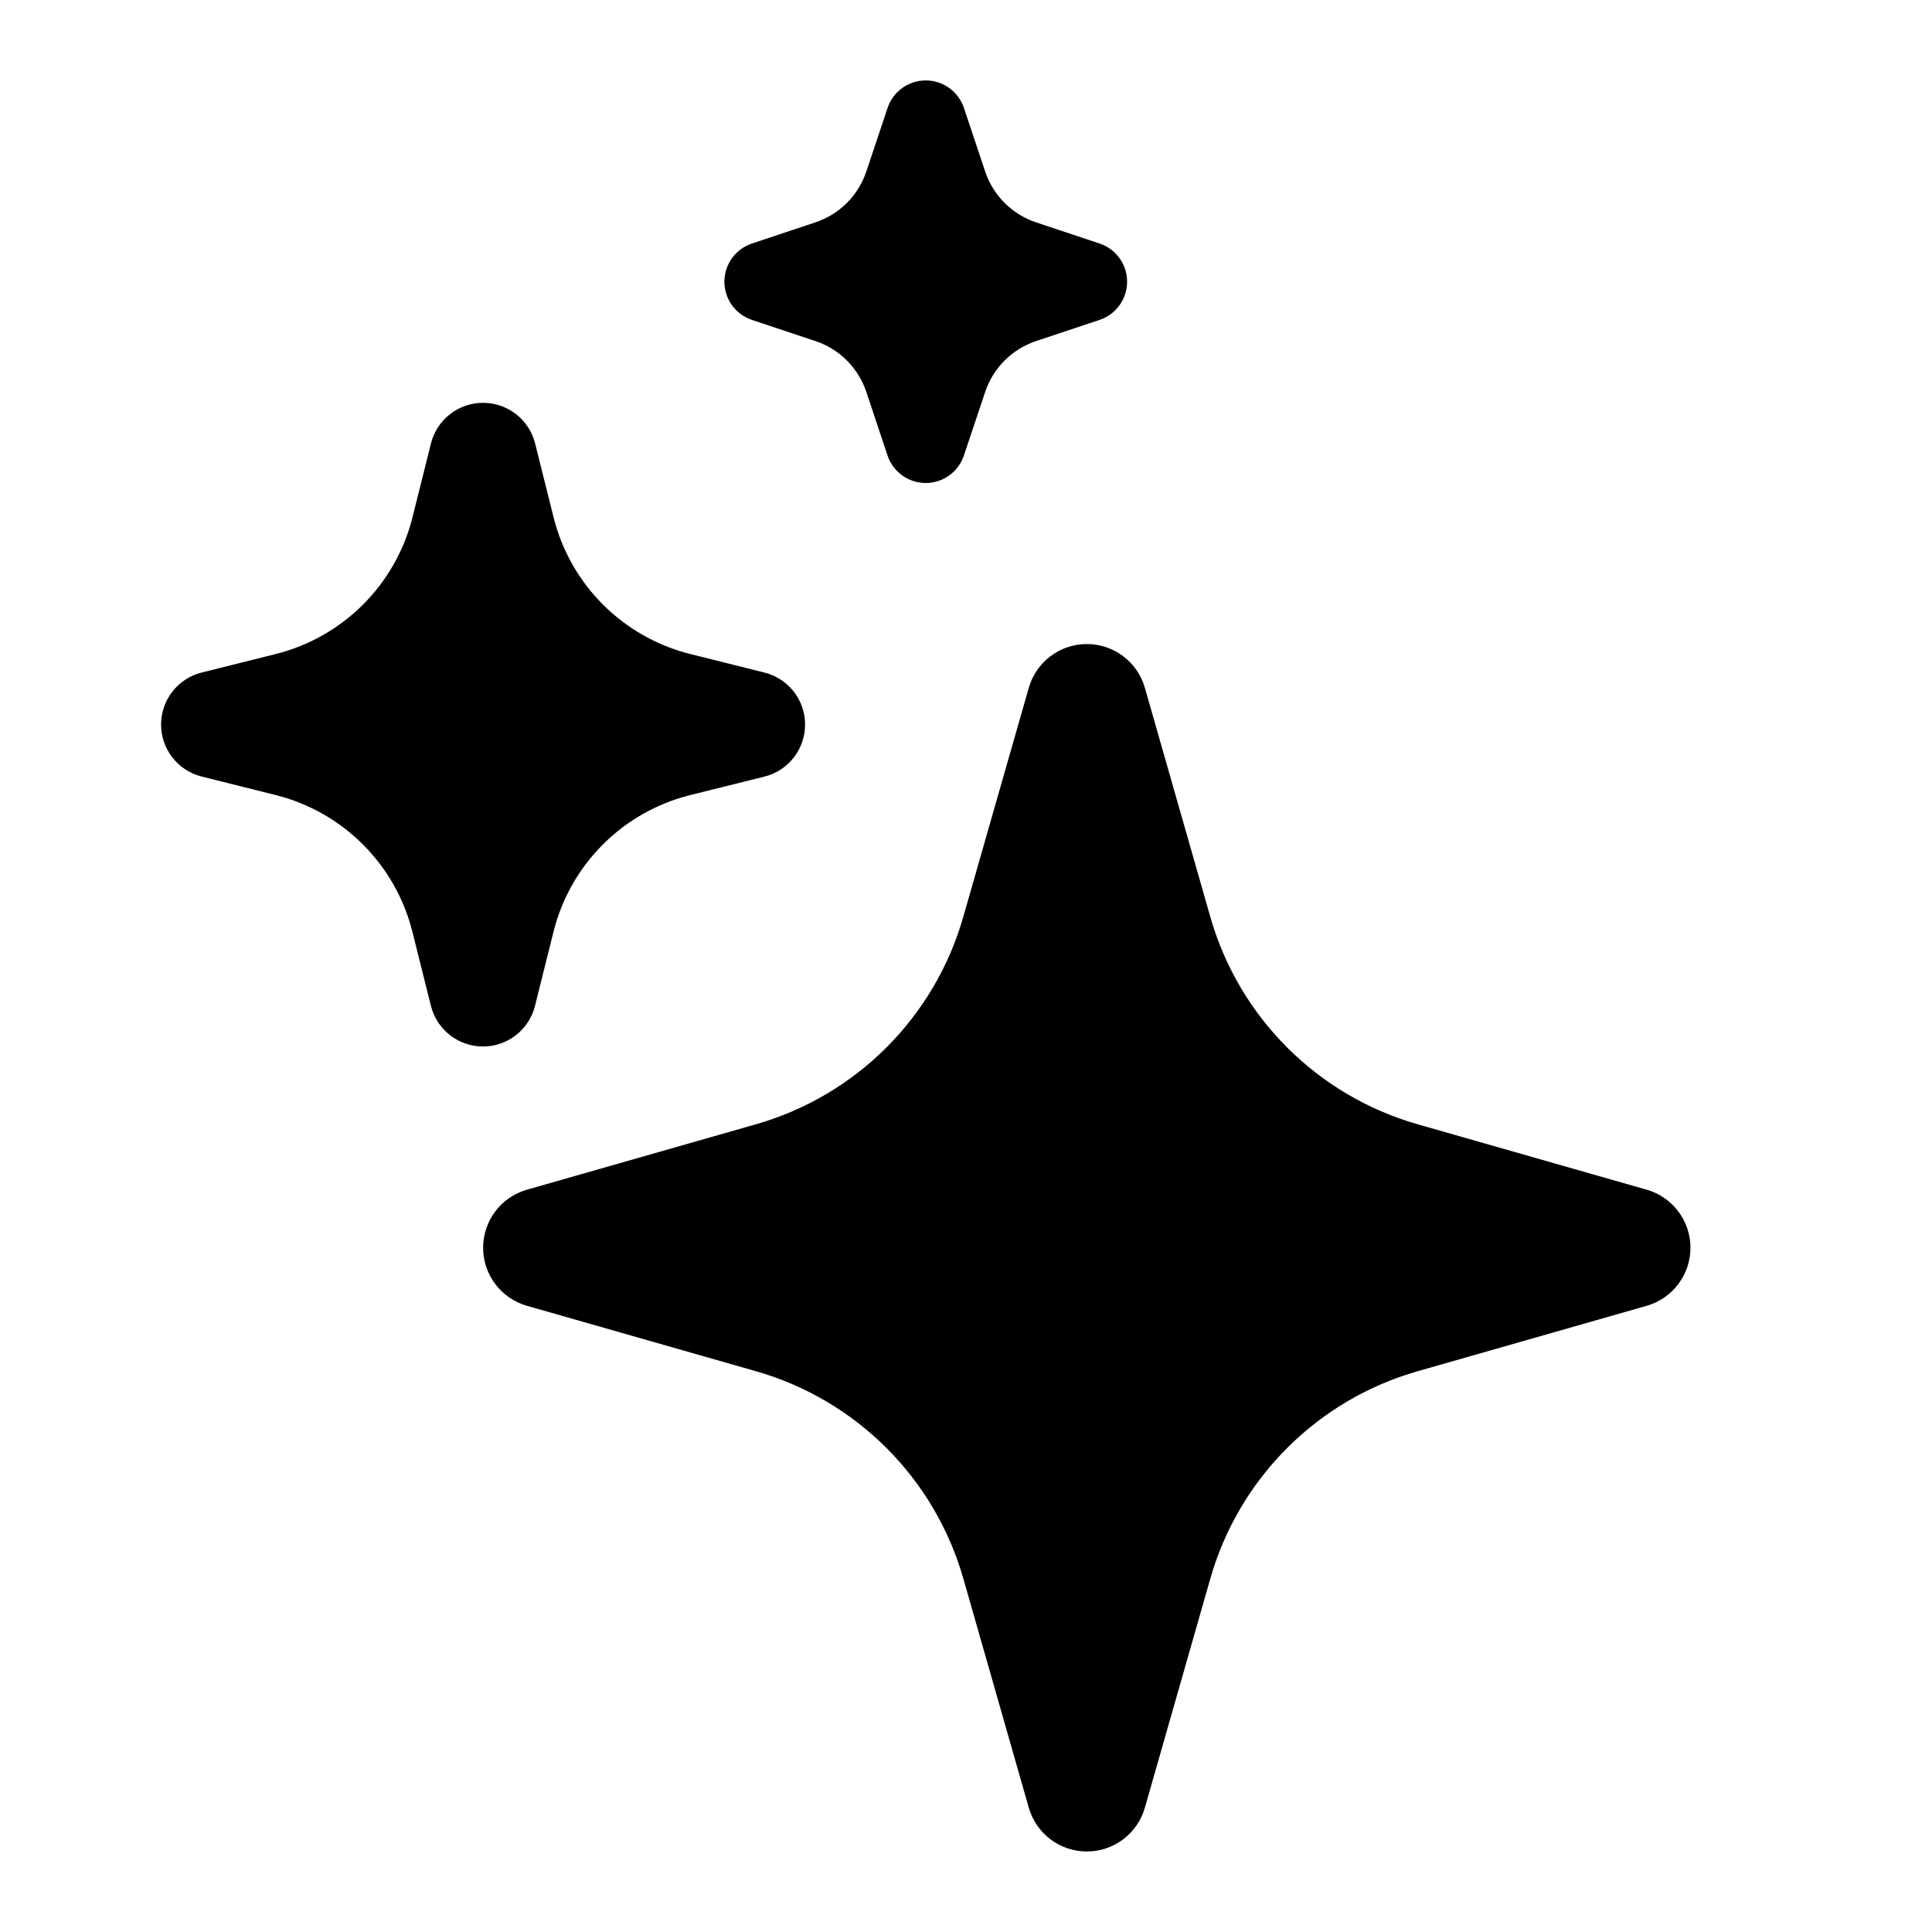
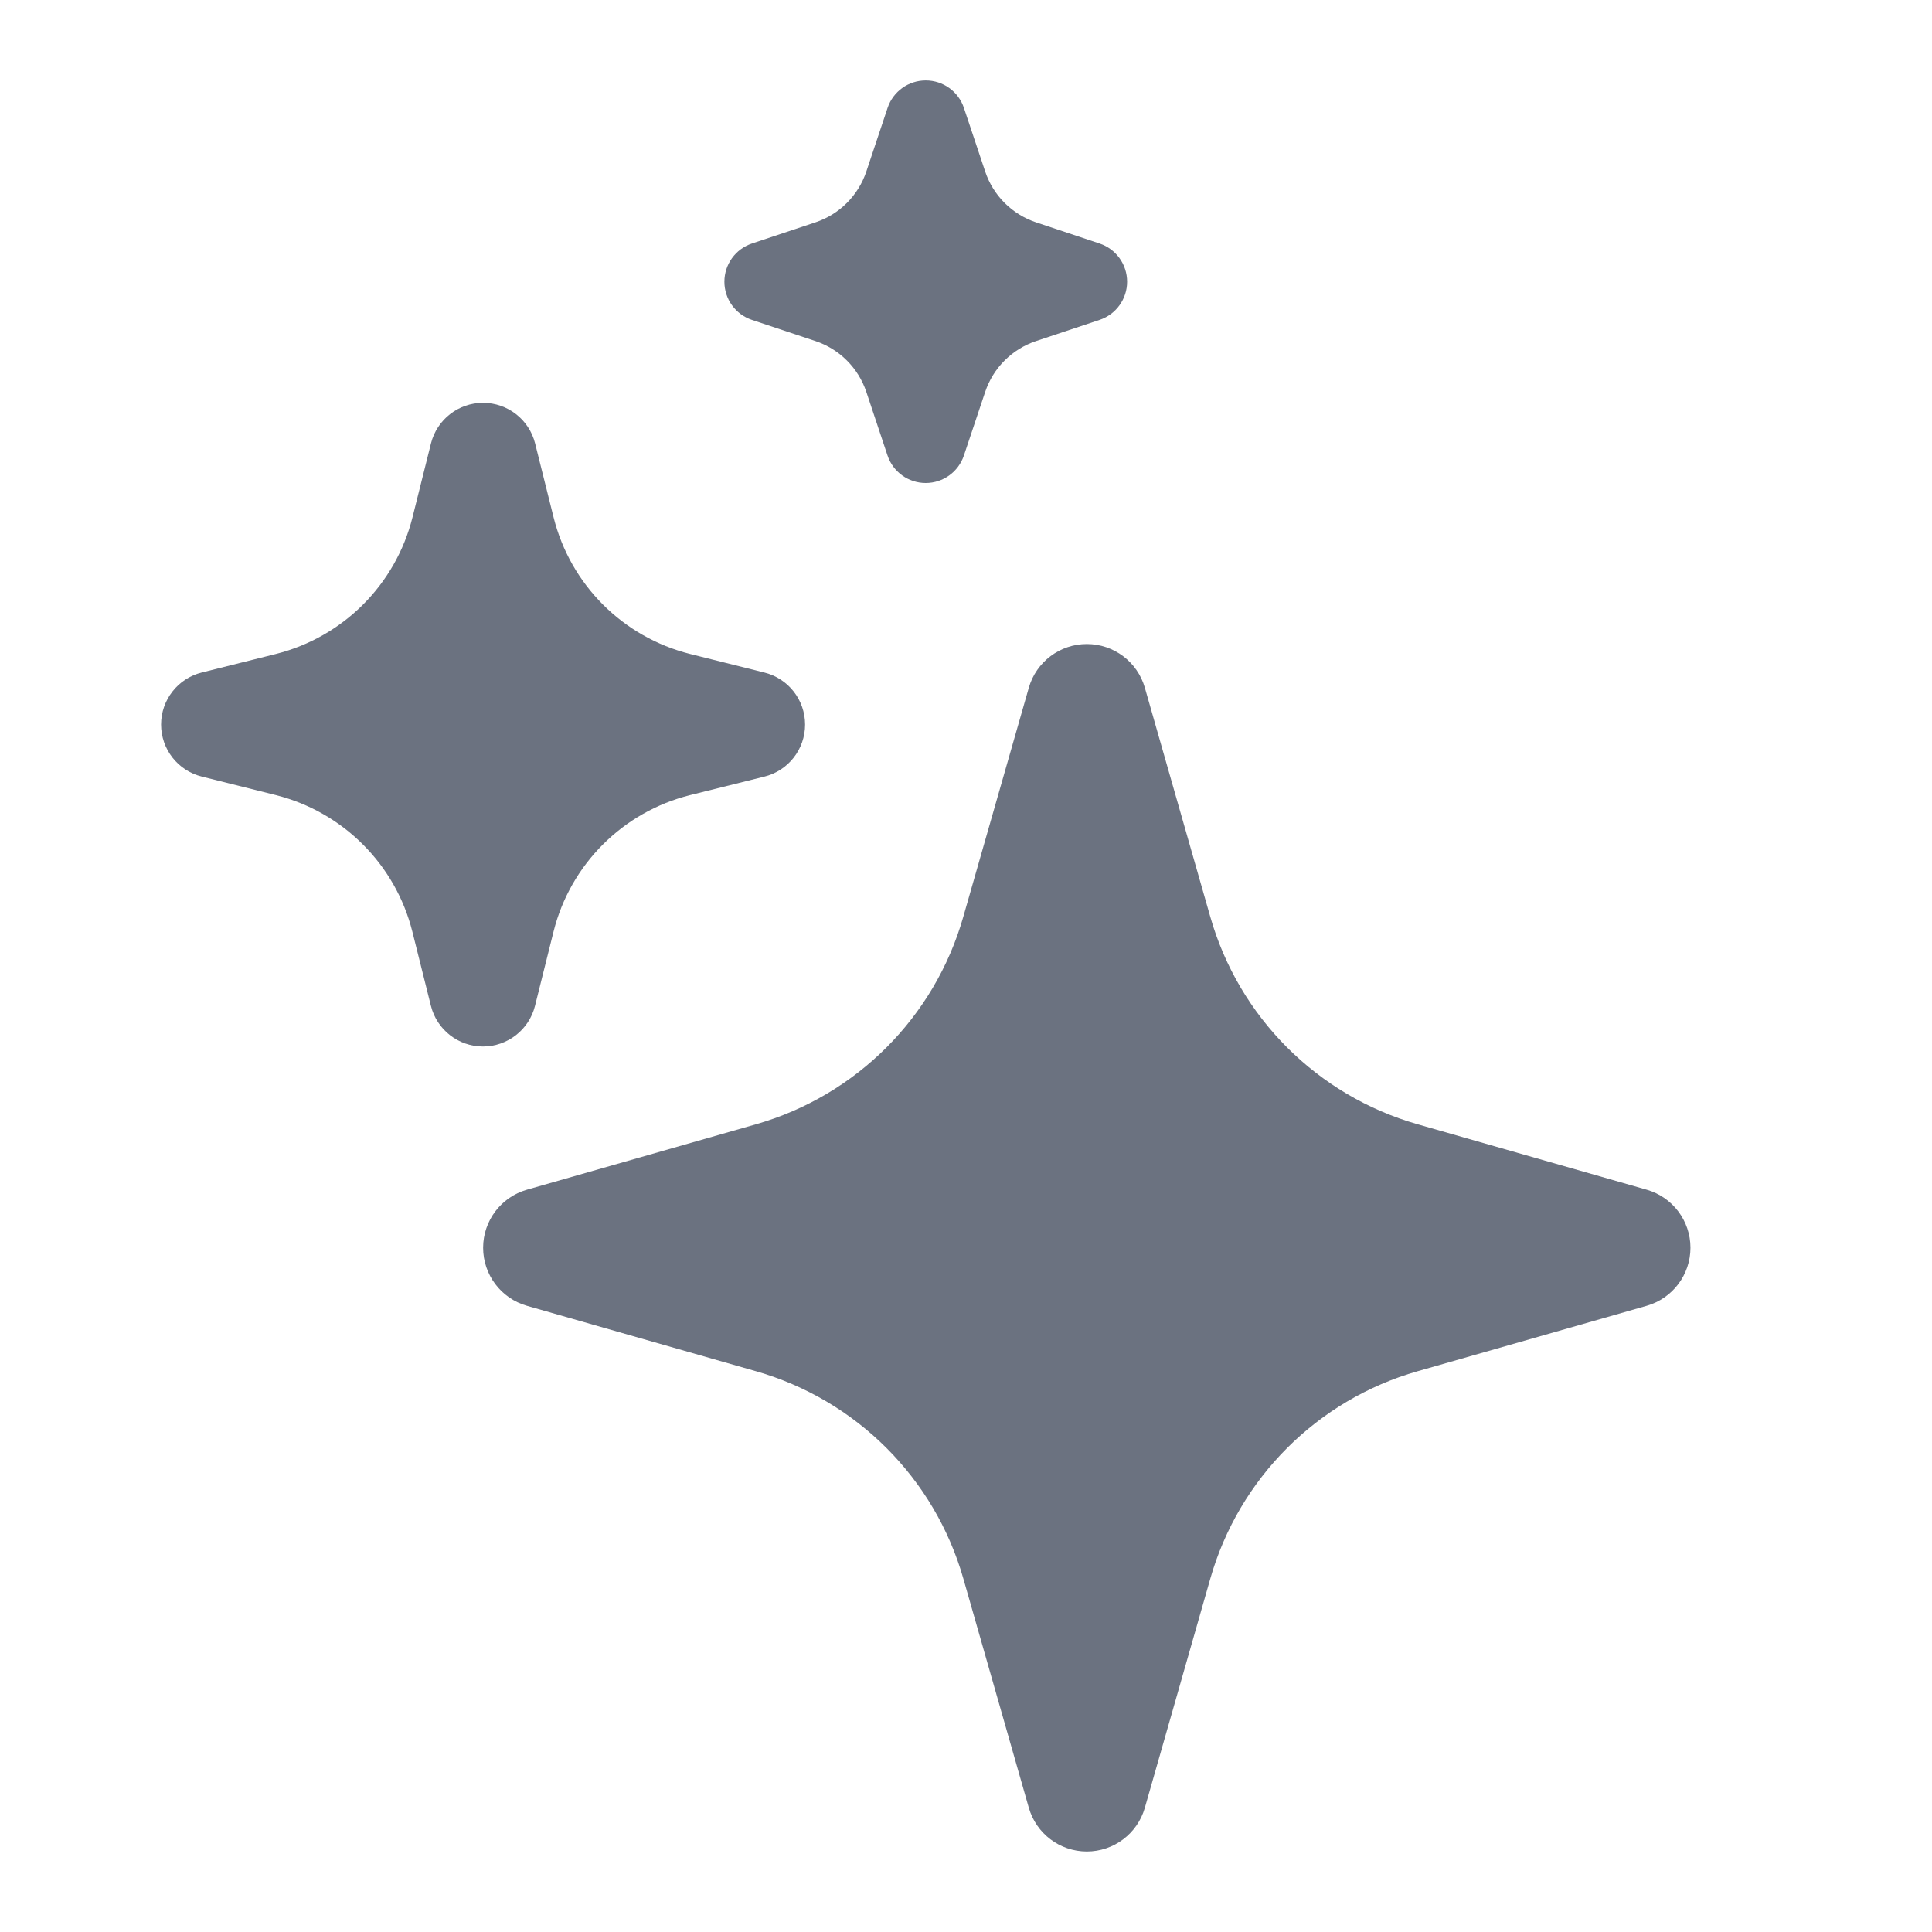
<svg xmlns="http://www.w3.org/2000/svg" fill="none" viewBox="0 0 24 24">
-   <path fill="currentColor" fill-rule="evenodd" d="M11.5 6a.5.5 0 0 1-.475-.342l-.263-.789a1 1 0 0 0-.632-.632l-.789-.263a.5.5 0 0 1 0-.949l.789-.263a1 1 0 0 0 .632-.632l.264-.79a.5.5 0 0 1 .948 0l.264.79a1 1 0 0 0 .632.632l.789.263a.5.5 0 0 1 0 .949l-.789.263a1 1 0 0 0-.632.632l-.264.789A.5.5 0 0 1 11.5 6ZM6 13a.667.667 0 0 1-.647-.505l-.23-.92a2.337 2.337 0 0 0-1.696-1.698l-.92-.23a.666.666 0 0 1 0-1.293l.92-.23a2.337 2.337 0 0 0 1.697-1.697l.23-.92a.667.667 0 0 1 1.293 0l.23.92a2.333 2.333 0 0 0 1.696 1.697l.92.23a.666.666 0 0 1 0 1.294l-.92.229a2.332 2.332 0 0 0-1.697 1.697l-.23.921A.667.667 0 0 1 6 13ZM13.5 23a.75.75 0 0 1-.72-.544l-.813-2.846a3.75 3.75 0 0 0-2.576-2.576l-2.846-.813a.75.75 0 0 1 0-1.442l2.846-.813a3.75 3.75 0 0 0 2.575-2.576l.814-2.846a.75.75 0 0 1 1.442 0l.813 2.846a3.75 3.75 0 0 0 2.575 2.576l2.846.813a.75.75 0 0 1 0 1.442l-2.846.813a3.749 3.749 0 0 0-2.575 2.576l-.813 2.846A.75.75 0 0 1 13.5 23Z" clip-rule="evenodd" />
+   <path fill="#6B7280" fill-rule="evenodd" d="M11.5 6a.5.5 0 0 1-.475-.342l-.263-.789a1 1 0 0 0-.632-.632l-.789-.263a.5.5 0 0 1 0-.949l.789-.263a1 1 0 0 0 .632-.632l.264-.79a.5.5 0 0 1 .948 0l.264.79a1 1 0 0 0 .632.632l.789.263a.5.5 0 0 1 0 .949l-.789.263a1 1 0 0 0-.632.632l-.264.789A.5.5 0 0 1 11.5 6ZM6 13a.667.667 0 0 1-.647-.505l-.23-.92a2.337 2.337 0 0 0-1.696-1.698l-.92-.23a.666.666 0 0 1 0-1.293l.92-.23a2.337 2.337 0 0 0 1.697-1.697l.23-.92a.667.667 0 0 1 1.293 0l.23.92a2.333 2.333 0 0 0 1.696 1.697l.92.23a.666.666 0 0 1 0 1.294l-.92.229a2.332 2.332 0 0 0-1.697 1.697l-.23.921A.667.667 0 0 1 6 13ZM13.5 23a.75.75 0 0 1-.72-.544l-.813-2.846a3.75 3.75 0 0 0-2.576-2.576l-2.846-.813a.75.75 0 0 1 0-1.442l2.846-.813a3.75 3.75 0 0 0 2.575-2.576l.814-2.846a.75.75 0 0 1 1.442 0l.813 2.846a3.75 3.75 0 0 0 2.575 2.576l2.846.813a.75.75 0 0 1 0 1.442l-2.846.813a3.749 3.749 0 0 0-2.575 2.576l-.813 2.846A.75.75 0 0 1 13.5 23Z" clip-rule="evenodd" />
</svg>
